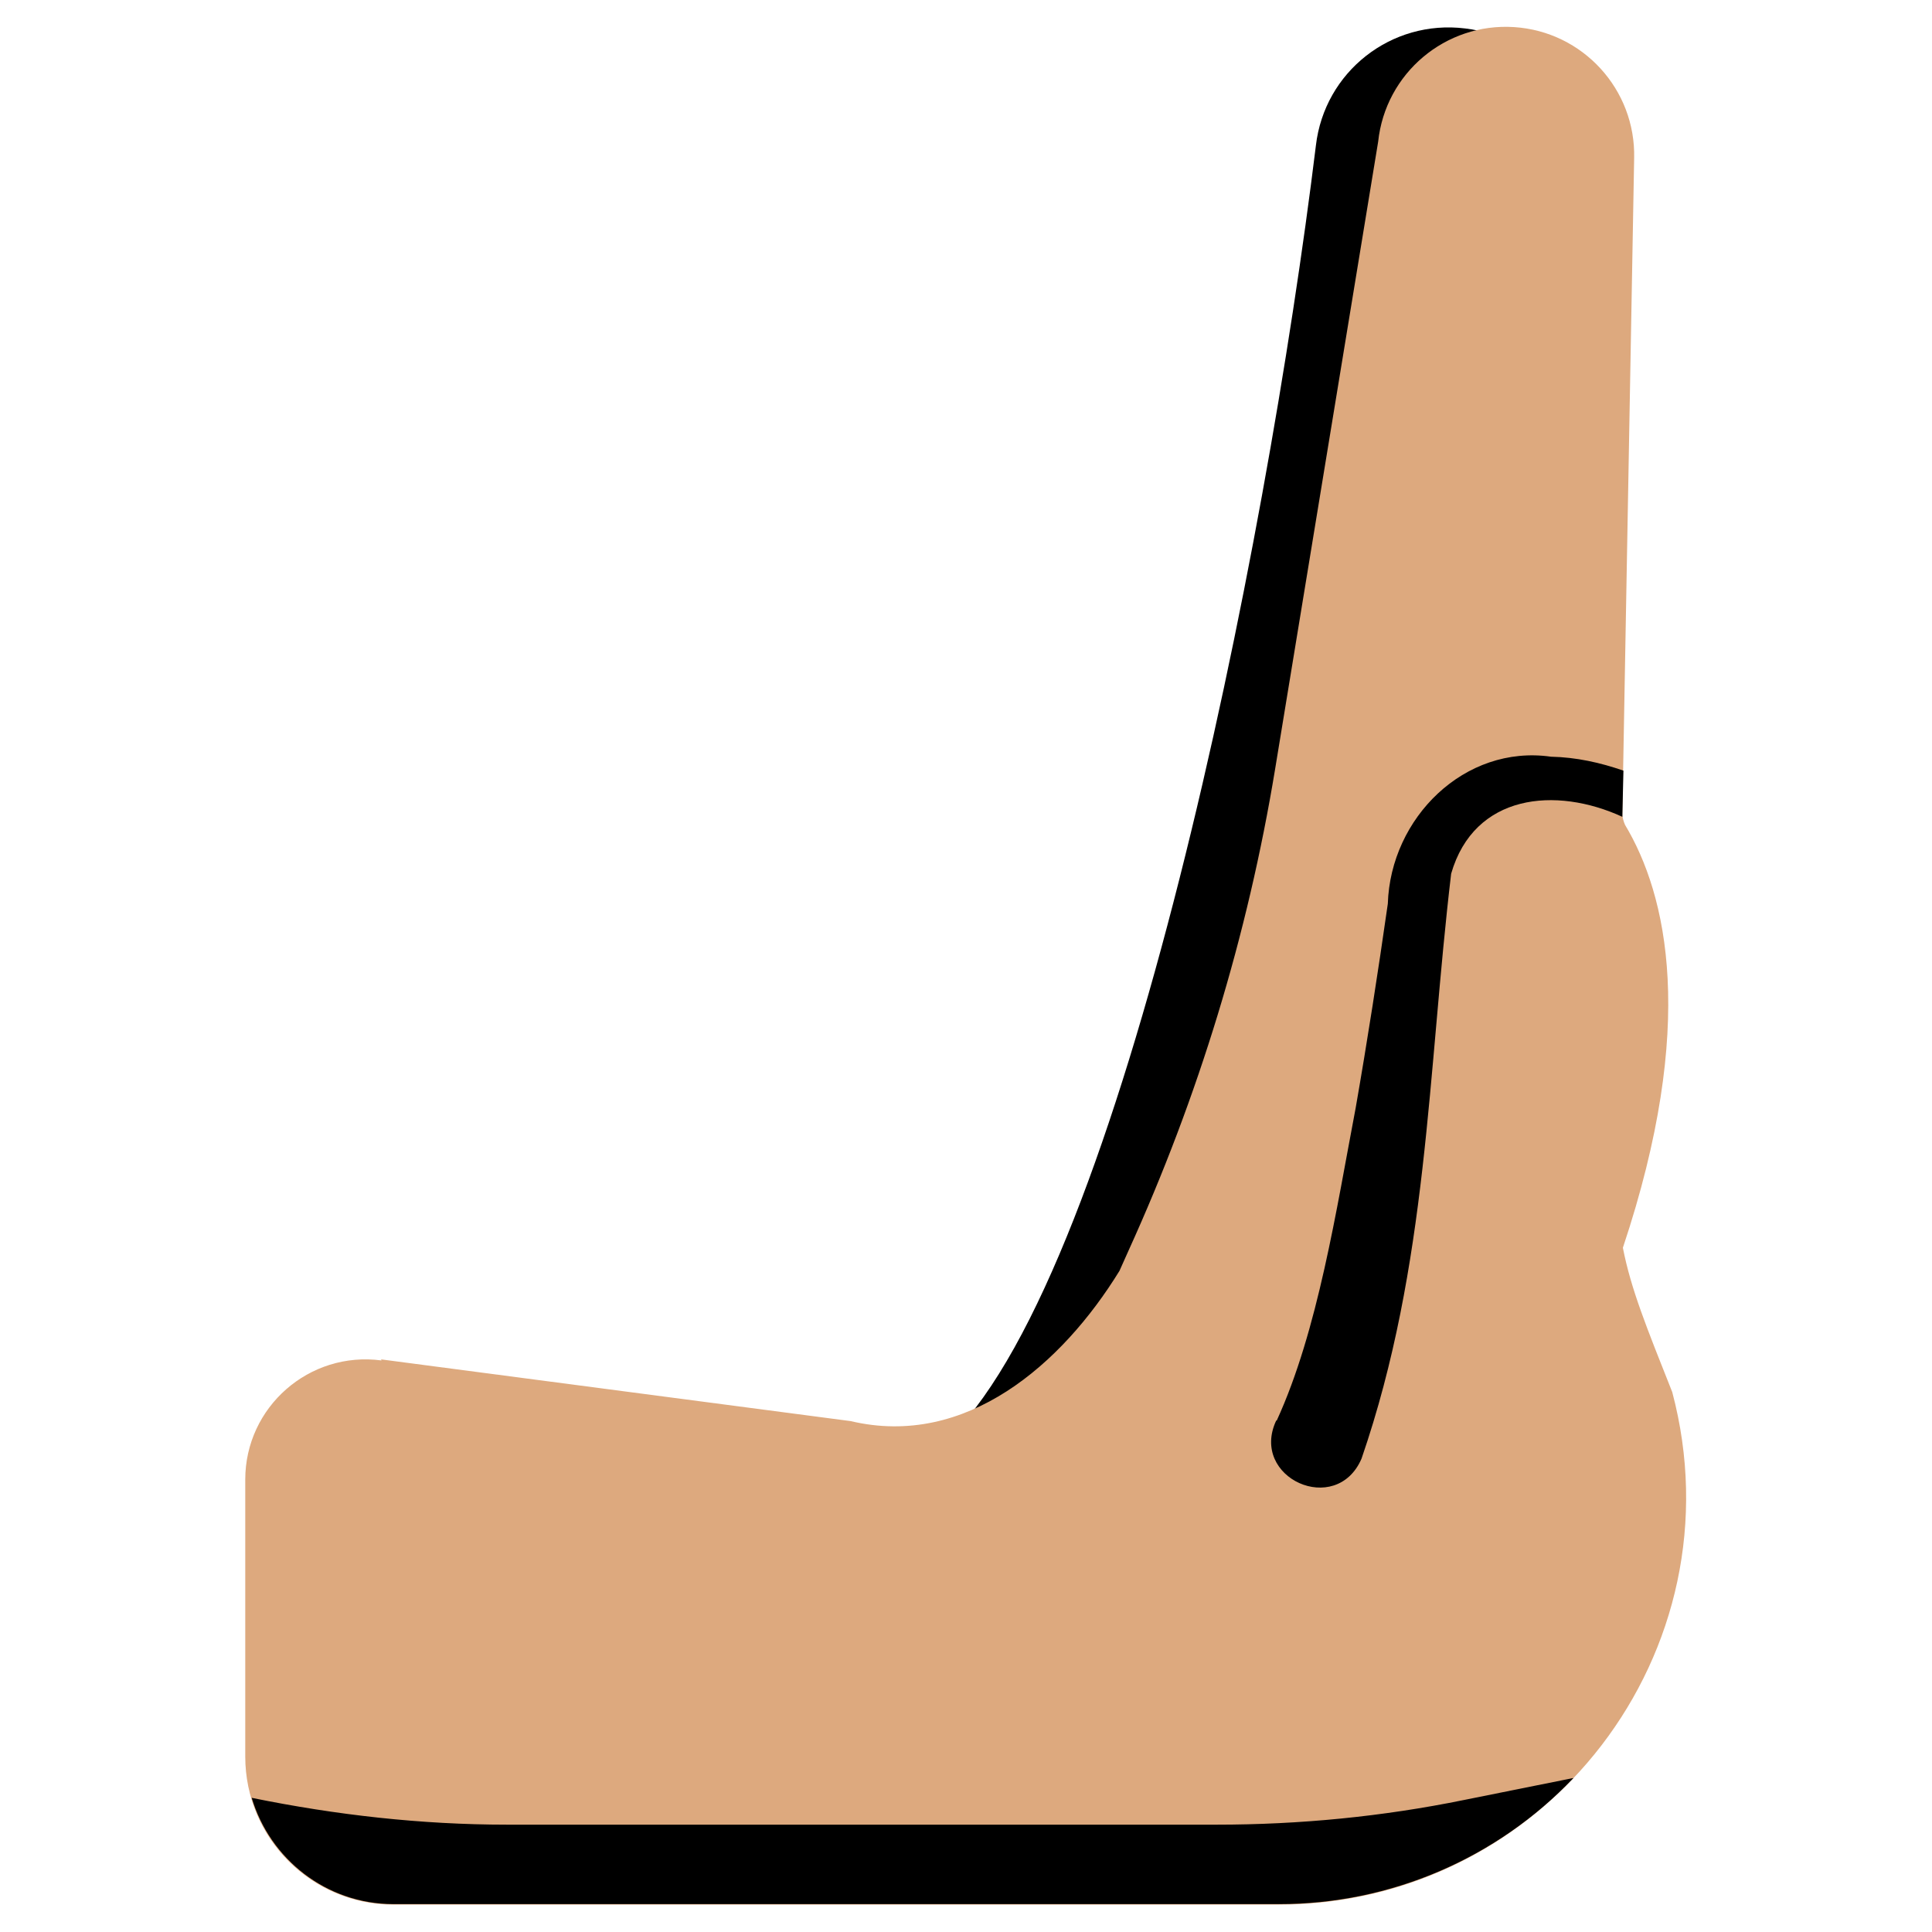
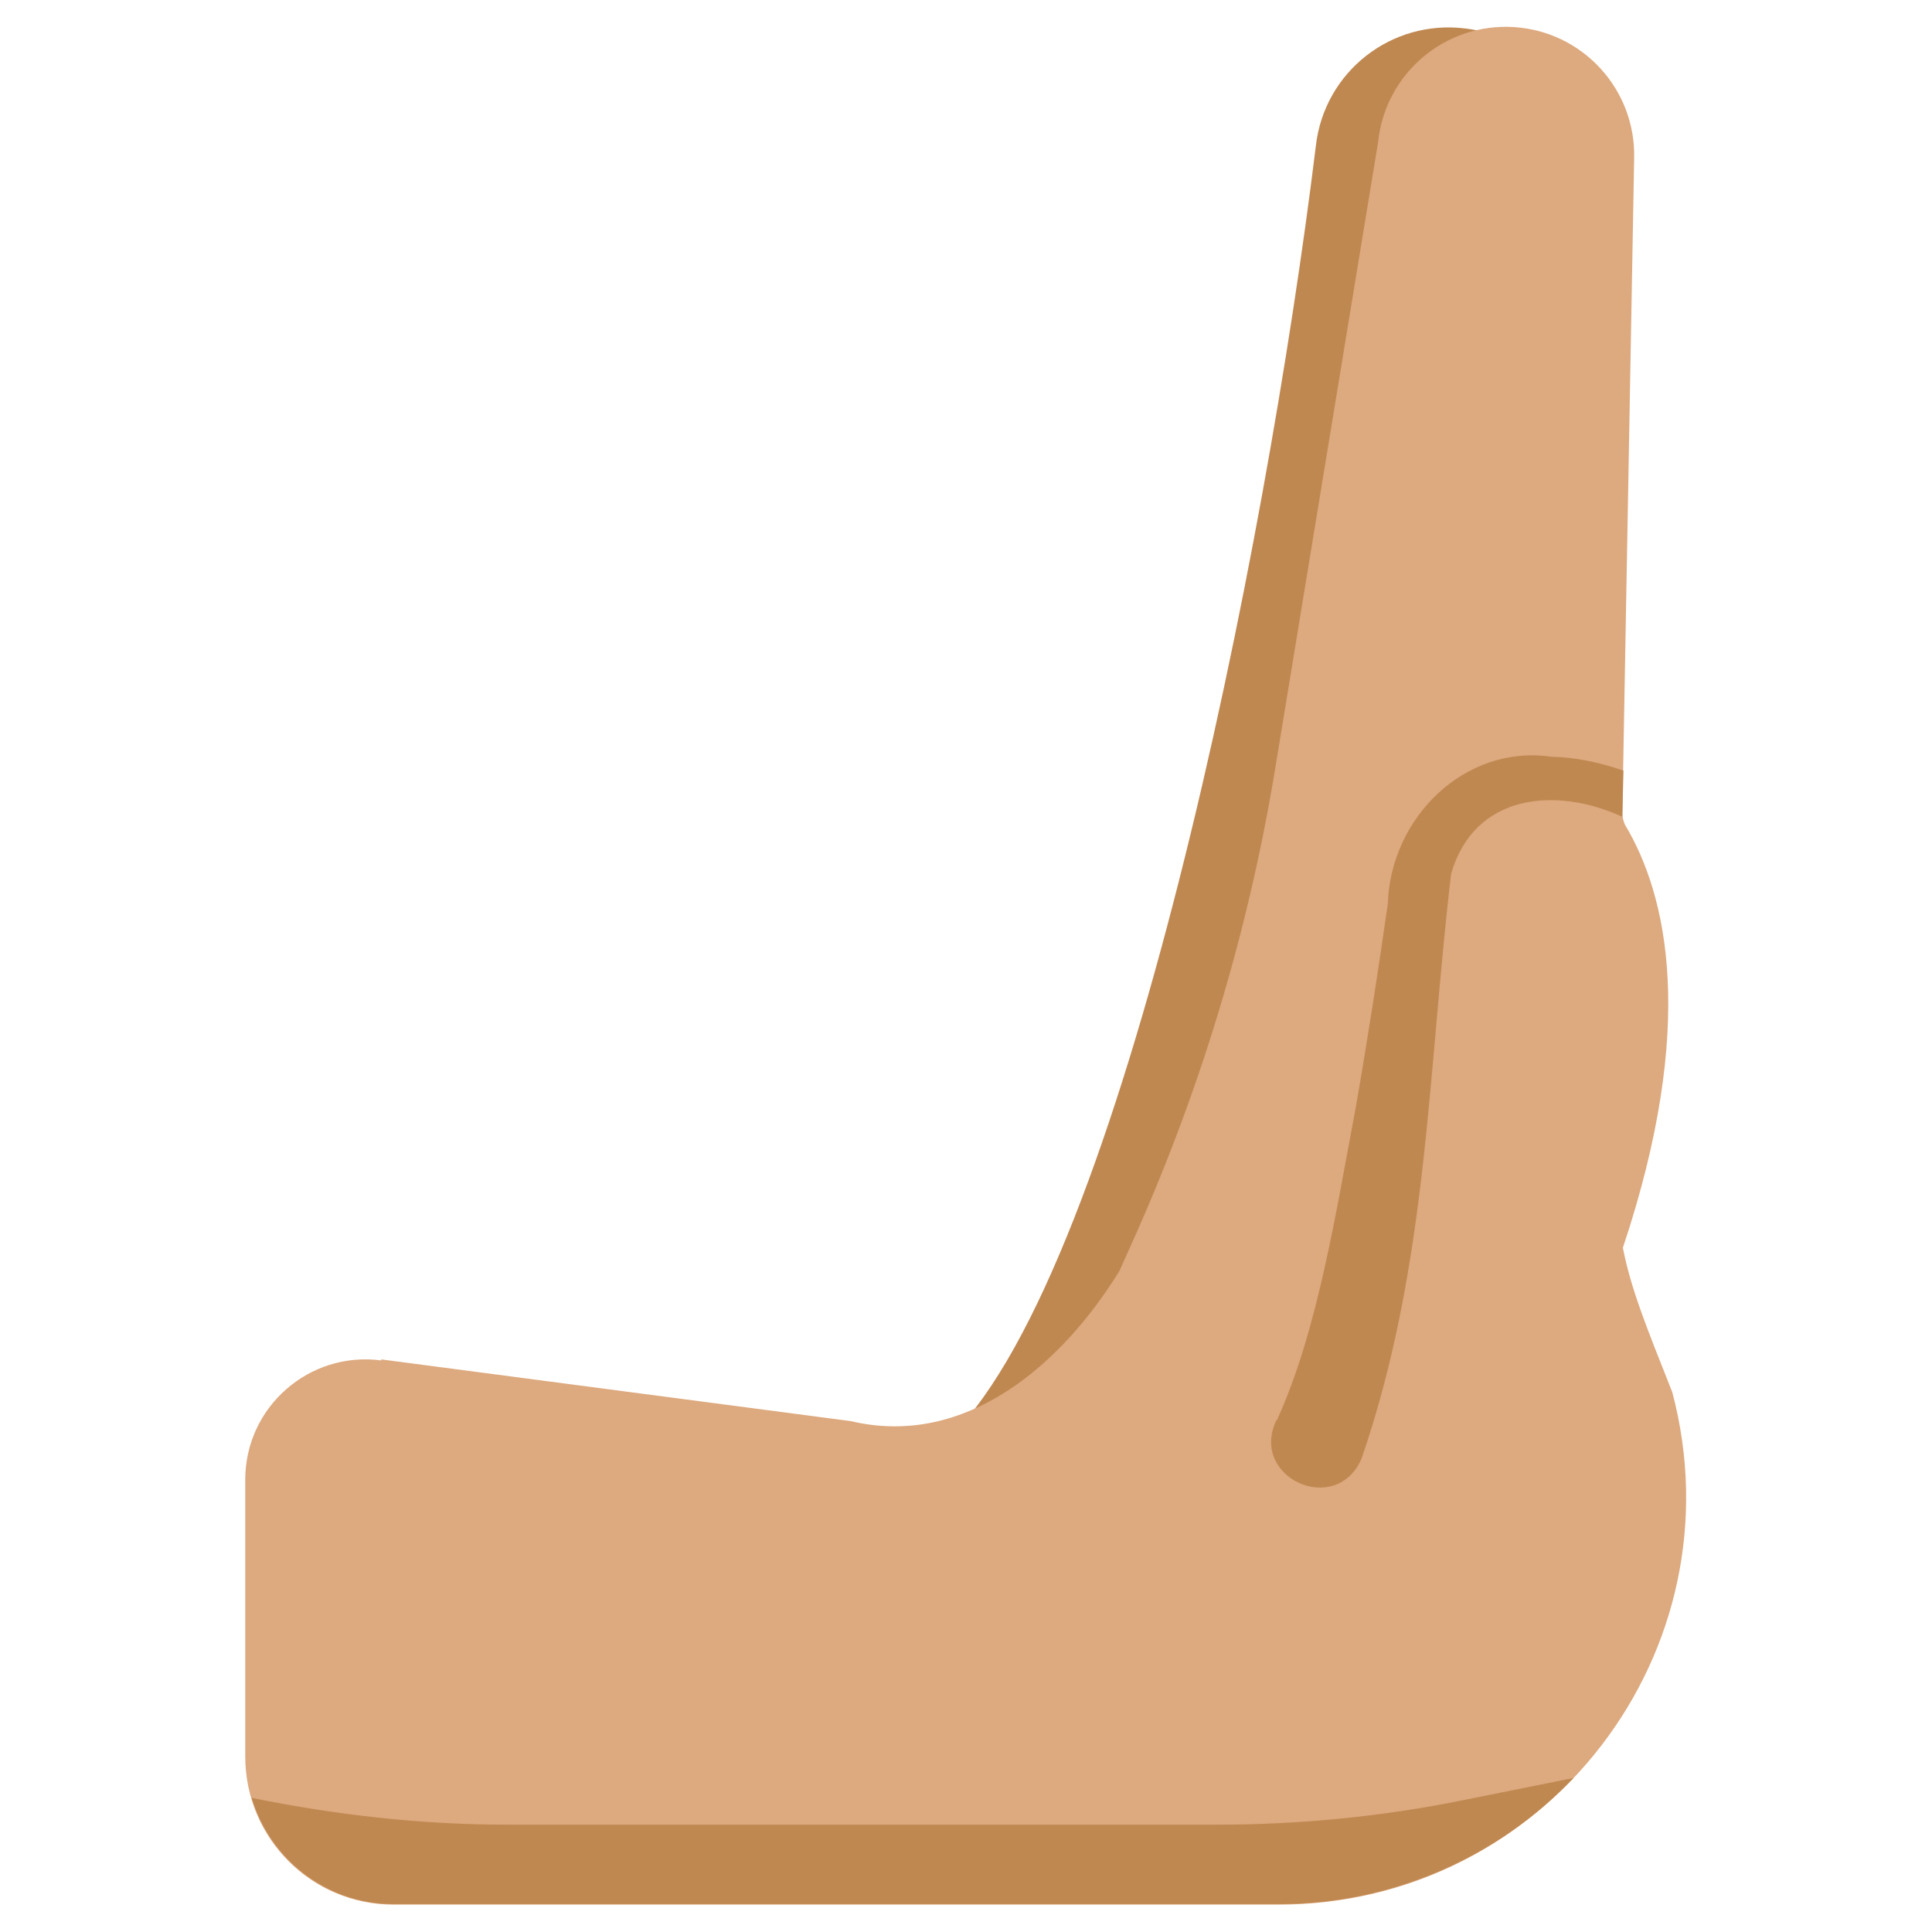
<svg xmlns="http://www.w3.org/2000/svg" viewBox="0 0 36 36">
-   <path d="M19.5 31c.64 0 1.28-.24 1.77-.73 5.45-5.45 7.95-24.78 8.21-26.96.17-1.37-.81-2.62-2.18-2.78-1.38-.17-2.62.81-2.78 2.18-.93 7.6-3.59 20.84-6.79 24.04a2.499 2.499 0 0 0 1.77 4.27Z" class="cls-1" />
+   <path fill="#c08851" d="M19.5 31c.64 0 1.28-.24 1.77-.73 5.45-5.45 7.95-24.78 8.21-26.96.17-1.37-.81-2.62-2.18-2.78-1.38-.17-2.62.81-2.78 2.18-.93 7.6-3.59 20.84-6.79 24.04a2.499 2.499 0 0 0 1.77 4.27Z" />
  <path fill="#dda97e" d="m7.1 25.33 8.75 1.15c2.15.51 3.94-1.06 5.01-2.8l.17-.38c1.3-2.86 2.22-5.87 2.73-8.97l1.92-11.69a2.392 2.392 0 0 1 4.77.31l-.22 12.21c0 .07.02.14.05.21.78 1.3 1.35 3.72-.04 7.88.15.77.44 1.48.92 2.69 1.28 4.82-2.35 9.55-7.34 9.55H7.33a2.76 2.76 0 0 1-2.76-2.76v-5.16c0-1.35 1.19-2.4 2.54-2.22Z" />
-   <path d="M23.79 26.47c.77-1.68 1.11-3.93 1.47-5.82.22-1.26.42-2.55.6-3.81.05-1.6 1.43-2.97 3.04-2.74.47.01.92.11 1.35.26l-.02.86c-1.24-.57-2.76-.43-3.19 1.06-.44 3.71-.43 7.3-1.67 10.9-.47 1.09-2.09.36-1.59-.71ZM9.45 34h13.22c1.55 0 3.09-.15 4.61-.46l2.04-.41a7.564 7.564 0 0 1-5.49 2.35H7.33c-1.25 0-2.3-.84-2.64-1.98 1.57.32 3.16.5 4.76.5Z" class="cls-1" />
+   <path fill="#c08851" d="M23.79 26.47c.77-1.68 1.11-3.93 1.47-5.82.22-1.26.42-2.55.6-3.81.05-1.6 1.43-2.97 3.04-2.74.47.01.92.11 1.35.26l-.02.86c-1.24-.57-2.76-.43-3.19 1.06-.44 3.71-.43 7.3-1.67 10.9-.47 1.09-2.09.36-1.59-.71ZM9.45 34h13.22c1.55 0 3.09-.15 4.61-.46l2.04-.41a7.564 7.564 0 0 1-5.49 2.35H7.33c-1.25 0-2.3-.84-2.64-1.98 1.57.32 3.16.5 4.76.5Z" />
</svg>
